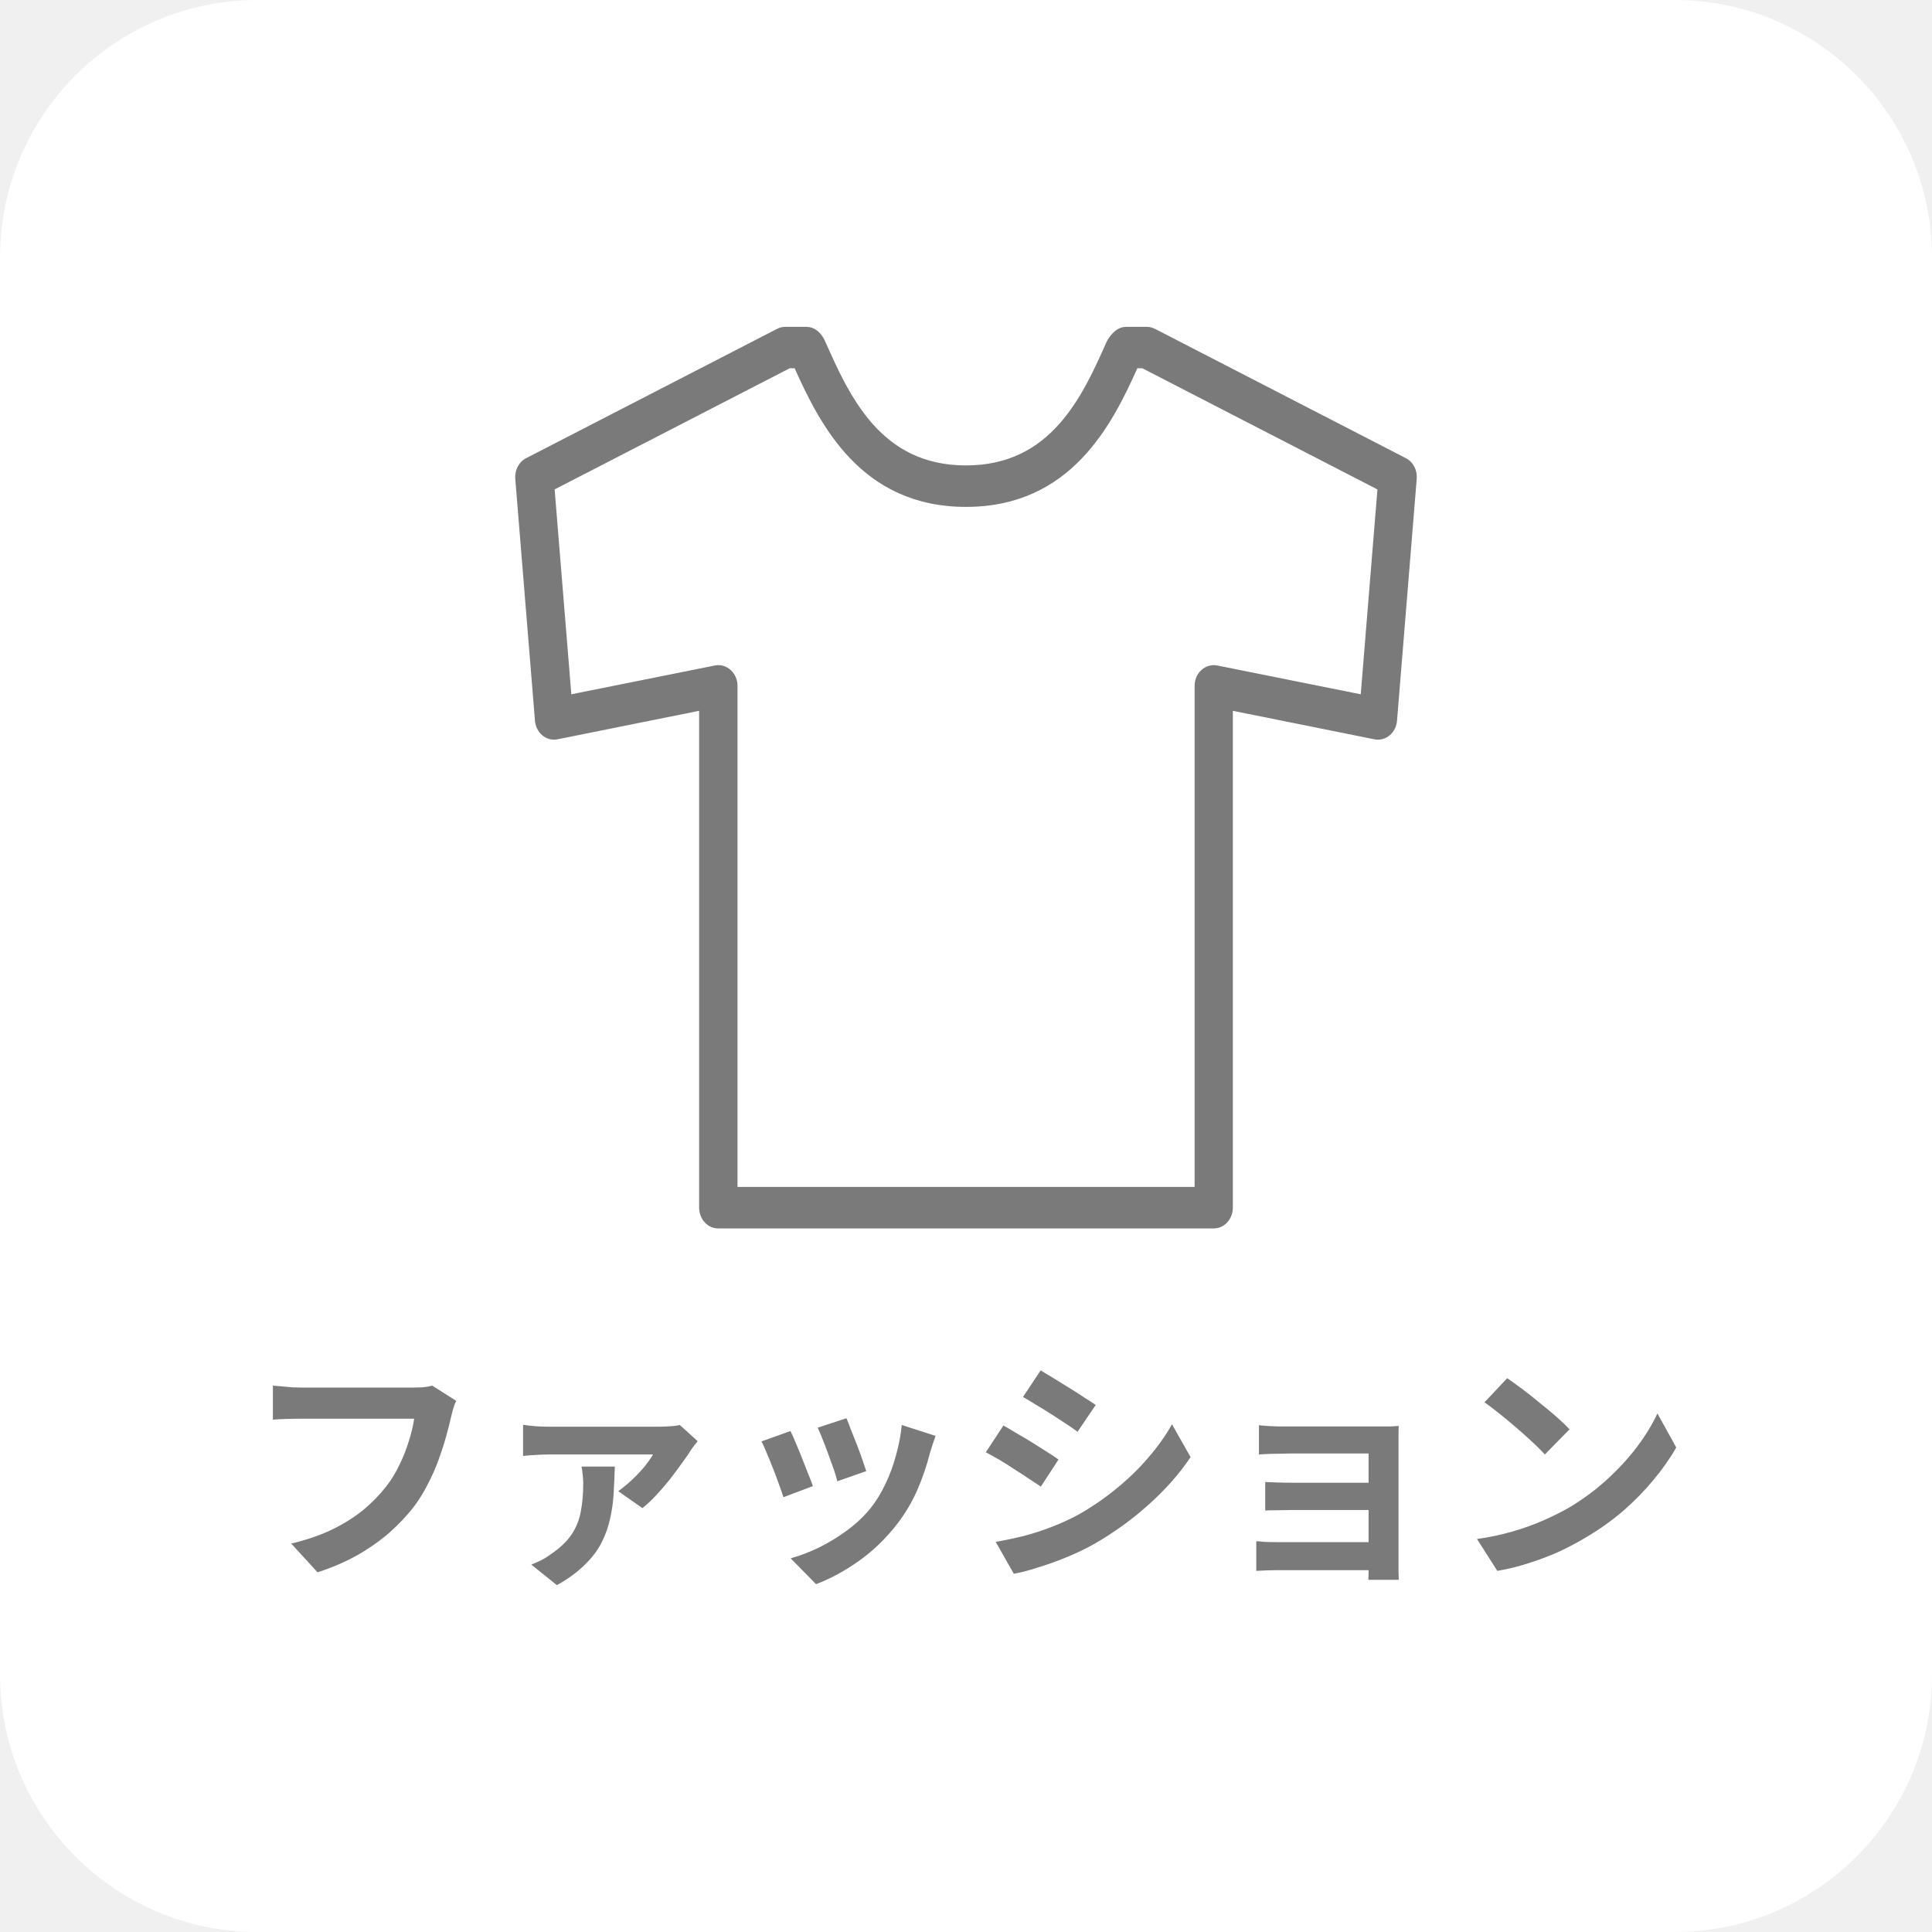
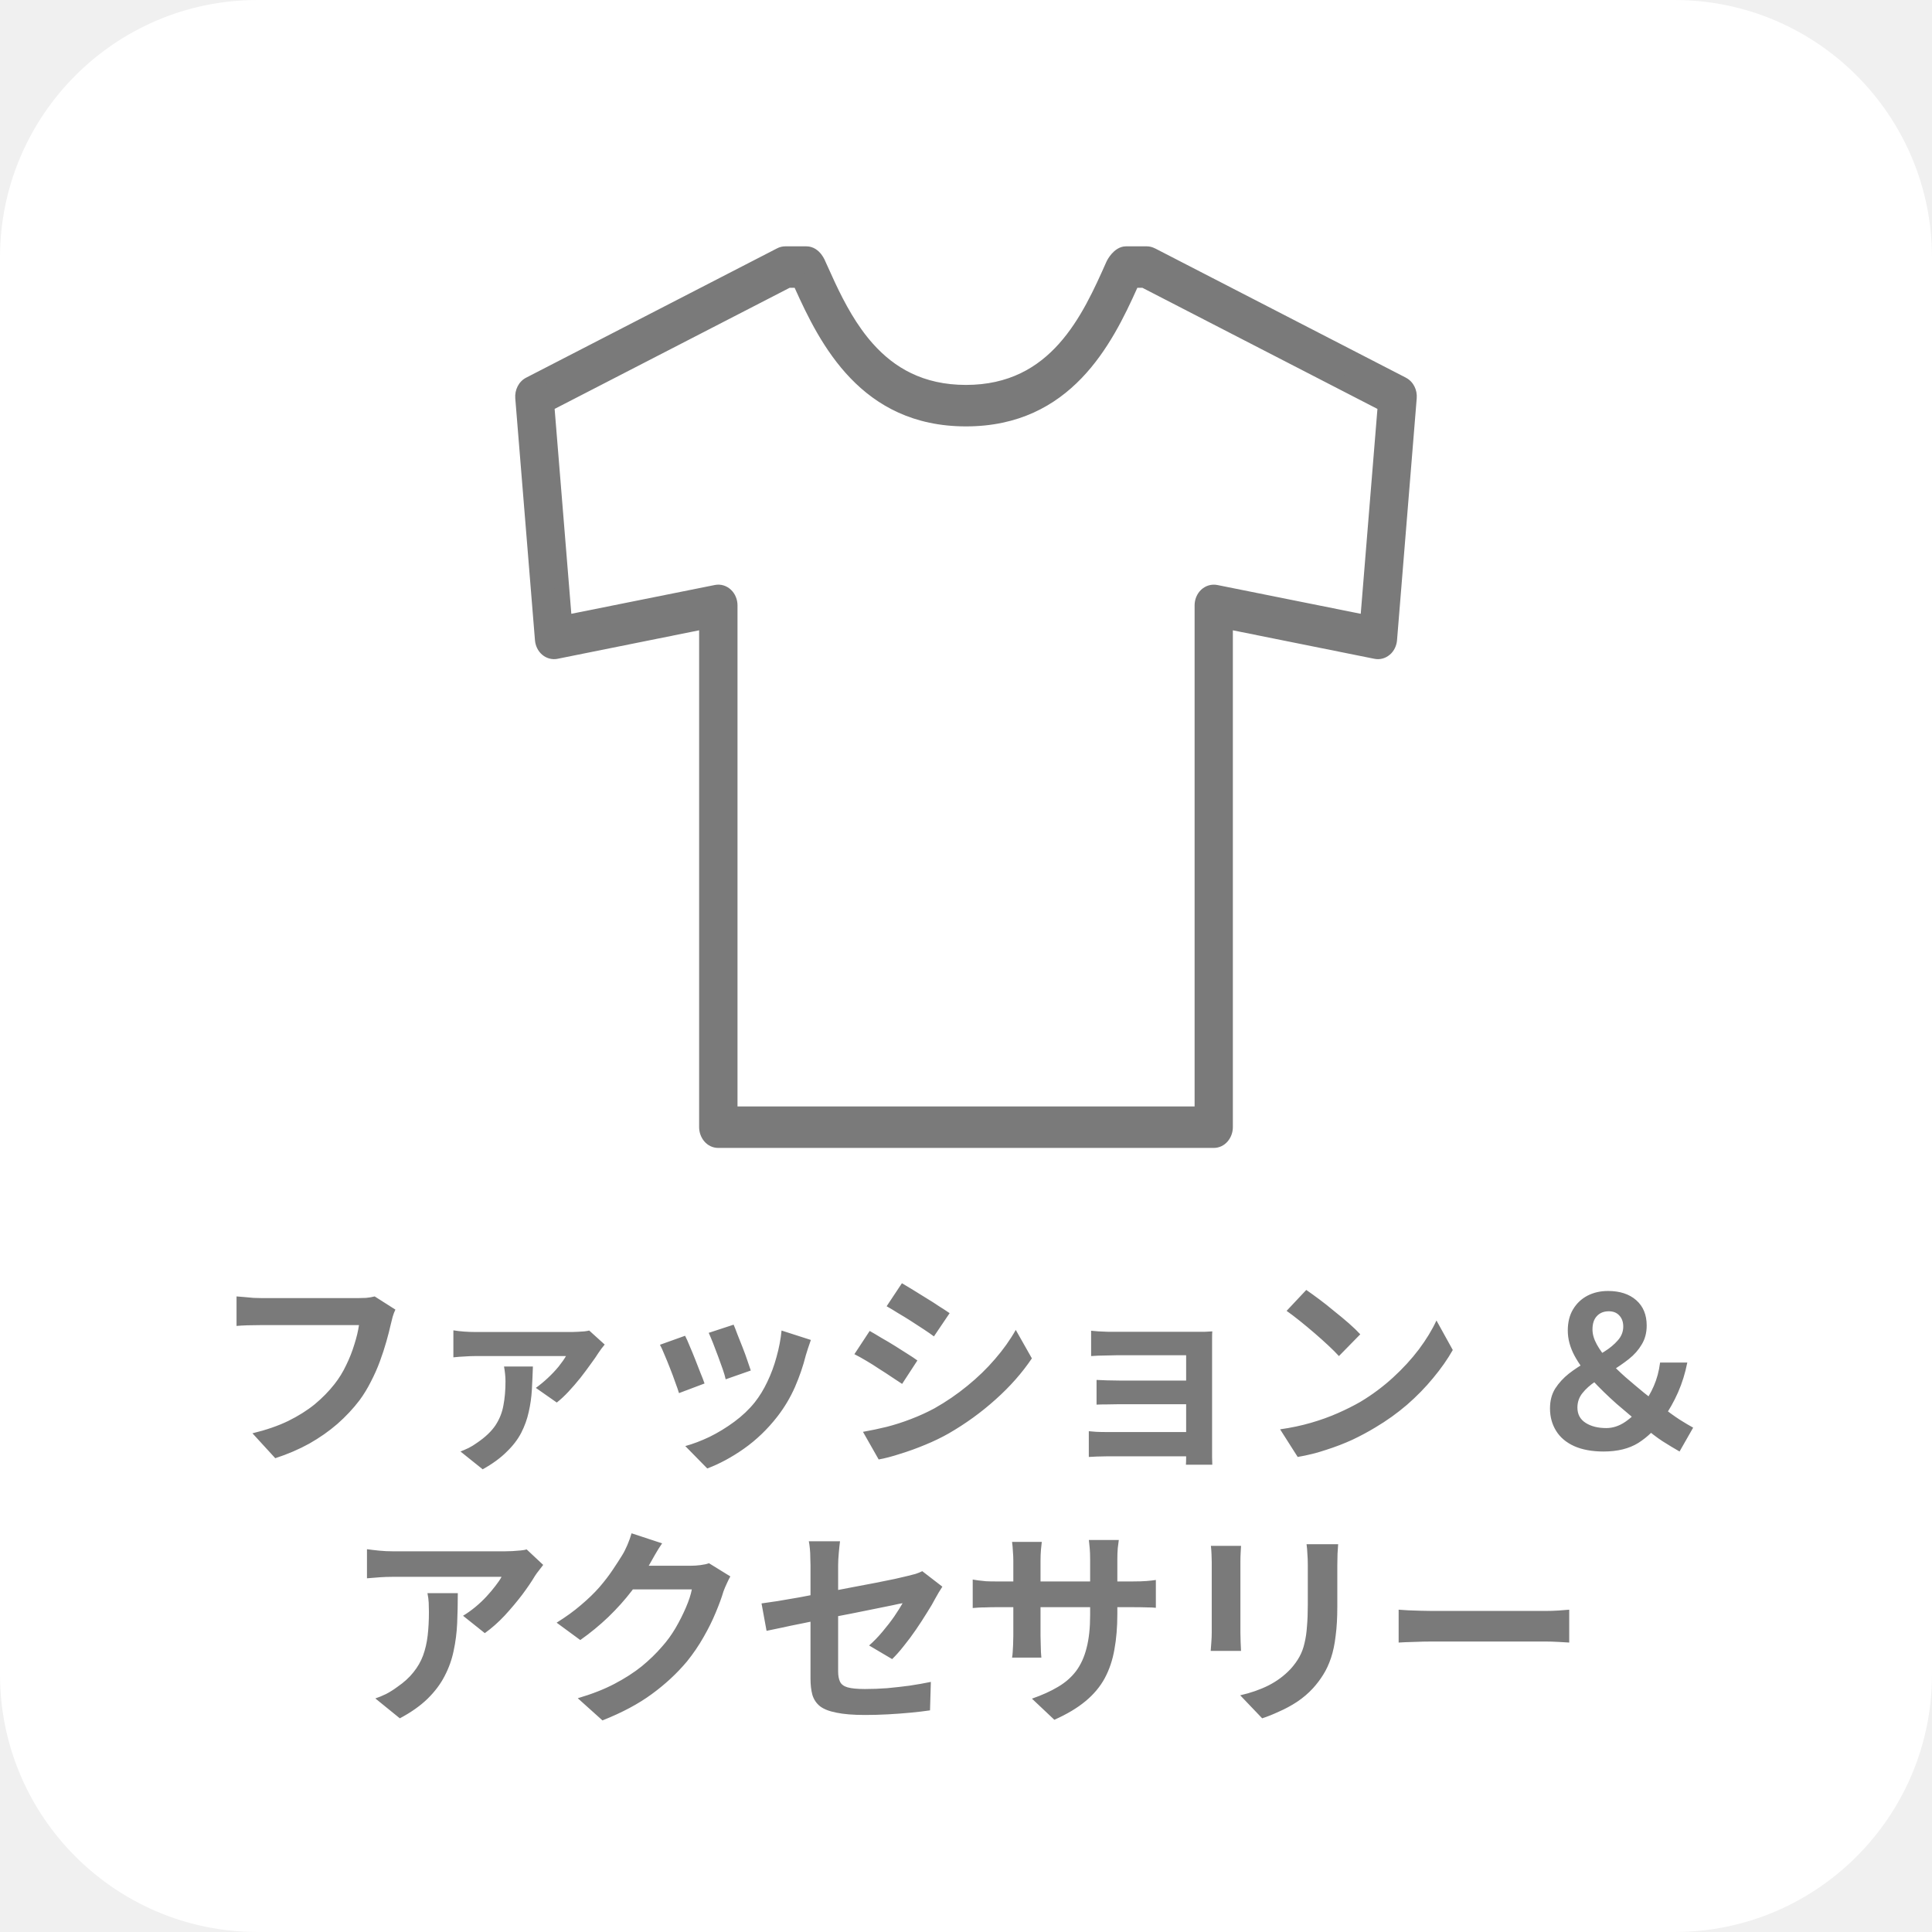
<svg xmlns="http://www.w3.org/2000/svg" width="120" height="120" viewBox="0 0 120 120" fill="none">
  <rect width="120" height="120" rx="16" fill="white" />
-   <path d="M28.335 87.01C28.265 87.15 28.2 87.32 28.14 87.52C28.09 87.71 28.045 87.89 28.005 88.06C27.925 88.42 27.82 88.83 27.69 89.29C27.56 89.75 27.405 90.225 27.225 90.715C27.045 91.205 26.83 91.69 26.58 92.17C26.34 92.65 26.065 93.1 25.755 93.52C25.305 94.11 24.78 94.67 24.18 95.2C23.58 95.72 22.91 96.19 22.17 96.61C21.43 97.02 20.615 97.37 19.725 97.66L18.09 95.875C19.08 95.635 19.935 95.34 20.655 94.99C21.385 94.63 22.02 94.23 22.56 93.79C23.1 93.34 23.57 92.86 23.97 92.35C24.3 91.93 24.58 91.475 24.81 90.985C25.05 90.495 25.245 90 25.395 89.5C25.555 89 25.665 88.54 25.725 88.12C25.575 88.12 25.325 88.12 24.975 88.12C24.635 88.12 24.23 88.12 23.76 88.12C23.3 88.12 22.815 88.12 22.305 88.12C21.805 88.12 21.32 88.12 20.85 88.12C20.38 88.12 19.955 88.12 19.575 88.12C19.205 88.12 18.925 88.12 18.735 88.12C18.395 88.12 18.06 88.125 17.73 88.135C17.41 88.145 17.15 88.16 16.95 88.18V86.065C17.11 86.075 17.295 86.09 17.505 86.11C17.715 86.13 17.935 86.15 18.165 86.17C18.395 86.18 18.59 86.185 18.75 86.185C18.9 86.185 19.125 86.185 19.425 86.185C19.725 86.185 20.07 86.185 20.46 86.185C20.85 86.185 21.255 86.185 21.675 86.185C22.105 86.185 22.53 86.185 22.95 86.185C23.37 86.185 23.765 86.185 24.135 86.185C24.505 86.185 24.825 86.185 25.095 86.185C25.375 86.185 25.57 86.185 25.68 86.185C25.83 86.185 26.015 86.18 26.235 86.17C26.455 86.15 26.66 86.115 26.85 86.065L28.335 87.01ZM43.335 89.515C43.265 89.595 43.185 89.695 43.095 89.815C43.005 89.935 42.935 90.035 42.885 90.115C42.755 90.325 42.575 90.585 42.345 90.895C42.125 91.205 41.875 91.54 41.595 91.9C41.315 92.25 41.03 92.58 40.74 92.89C40.45 93.2 40.17 93.46 39.9 93.67L38.4 92.62C38.68 92.42 38.965 92.185 39.255 91.915C39.545 91.645 39.805 91.37 40.035 91.09C40.265 90.8 40.44 90.55 40.56 90.34C40.44 90.34 40.215 90.34 39.885 90.34C39.555 90.34 39.165 90.34 38.715 90.34C38.275 90.34 37.81 90.34 37.32 90.34C36.83 90.34 36.36 90.34 35.91 90.34C35.46 90.34 35.07 90.34 34.74 90.34C34.41 90.34 34.18 90.34 34.05 90.34C33.8 90.34 33.545 90.35 33.285 90.37C33.035 90.38 32.77 90.4 32.49 90.43V88.495C32.73 88.535 32.985 88.565 33.255 88.585C33.535 88.605 33.8 88.615 34.05 88.615C34.18 88.615 34.42 88.615 34.77 88.615C35.13 88.615 35.555 88.615 36.045 88.615C36.535 88.615 37.045 88.615 37.575 88.615C38.105 88.615 38.61 88.615 39.09 88.615C39.57 88.615 39.98 88.615 40.32 88.615C40.67 88.615 40.9 88.615 41.01 88.615C41.12 88.615 41.255 88.61 41.415 88.6C41.575 88.59 41.73 88.58 41.88 88.57C42.04 88.55 42.155 88.53 42.225 88.51L43.335 89.515ZM38.19 91.09C38.17 91.65 38.145 92.205 38.115 92.755C38.085 93.295 38.01 93.825 37.89 94.345C37.78 94.855 37.6 95.355 37.35 95.845C37.1 96.325 36.75 96.78 36.3 97.21C35.86 97.65 35.29 98.065 34.59 98.455L33 97.18C33.2 97.1 33.395 97.015 33.585 96.925C33.785 96.825 33.995 96.695 34.215 96.535C34.785 96.145 35.215 95.735 35.505 95.305C35.795 94.865 35.985 94.39 36.075 93.88C36.175 93.36 36.225 92.785 36.225 92.155C36.225 91.975 36.215 91.795 36.195 91.615C36.175 91.425 36.15 91.25 36.12 91.09H38.19ZM52.575 88.09C52.645 88.25 52.735 88.48 52.845 88.78C52.965 89.07 53.09 89.385 53.22 89.725C53.35 90.055 53.465 90.37 53.565 90.67C53.665 90.97 53.745 91.205 53.805 91.375L52.005 92.005C51.965 91.815 51.895 91.575 51.795 91.285C51.695 90.995 51.585 90.69 51.465 90.37C51.345 90.04 51.225 89.725 51.105 89.425C50.985 89.125 50.88 88.875 50.79 88.675L52.575 88.09ZM58.11 89.185C58.03 89.425 57.96 89.63 57.9 89.8C57.85 89.97 57.8 90.13 57.75 90.28C57.56 91.04 57.3 91.8 56.97 92.56C56.64 93.31 56.22 94.015 55.71 94.675C55.01 95.575 54.215 96.34 53.325 96.97C52.445 97.59 51.565 98.065 50.685 98.395L49.11 96.79C49.66 96.64 50.24 96.42 50.85 96.13C51.46 95.83 52.05 95.47 52.62 95.05C53.19 94.63 53.68 94.165 54.09 93.655C54.43 93.225 54.73 92.735 54.99 92.185C55.26 91.625 55.48 91.03 55.65 90.4C55.83 89.76 55.95 89.13 56.01 88.51L58.11 89.185ZM49.095 88.885C49.195 89.075 49.305 89.32 49.425 89.62C49.555 89.92 49.685 90.235 49.815 90.565C49.945 90.895 50.07 91.215 50.19 91.525C50.32 91.835 50.42 92.095 50.49 92.305L48.66 92.995C48.6 92.795 48.51 92.535 48.39 92.215C48.28 91.895 48.155 91.56 48.015 91.21C47.875 90.85 47.74 90.52 47.61 90.22C47.49 89.92 47.385 89.69 47.295 89.53L49.095 88.885ZM64.635 85.12C64.875 85.26 65.15 85.425 65.46 85.615C65.77 85.805 66.085 86 66.405 86.2C66.735 86.4 67.04 86.595 67.32 86.785C67.61 86.965 67.855 87.125 68.055 87.265L66.93 88.93C66.73 88.78 66.485 88.61 66.195 88.42C65.905 88.23 65.605 88.035 65.295 87.835C64.985 87.635 64.675 87.445 64.365 87.265C64.065 87.075 63.79 86.91 63.54 86.77L64.635 85.12ZM61.845 95.77C62.415 95.67 62.985 95.55 63.555 95.41C64.135 95.26 64.71 95.075 65.28 94.855C65.86 94.635 66.42 94.38 66.96 94.09C67.81 93.61 68.6 93.07 69.33 92.47C70.07 91.87 70.73 91.23 71.31 90.55C71.9 89.87 72.395 89.175 72.795 88.465L73.95 90.505C73.25 91.545 72.385 92.525 71.355 93.445C70.335 94.365 69.21 95.18 67.98 95.89C67.47 96.18 66.91 96.45 66.3 96.7C65.7 96.95 65.105 97.165 64.515 97.345C63.935 97.535 63.42 97.67 62.97 97.75L61.845 95.77ZM62.325 88.54C62.575 88.68 62.855 88.845 63.165 89.035C63.485 89.215 63.805 89.405 64.125 89.605C64.445 89.805 64.745 89.995 65.025 90.175C65.315 90.355 65.555 90.515 65.745 90.655L64.65 92.335C64.43 92.185 64.18 92.02 63.9 91.84C63.62 91.65 63.32 91.455 63 91.255C62.69 91.045 62.38 90.85 62.07 90.67C61.77 90.49 61.49 90.335 61.23 90.205L62.325 88.54ZM78.195 88.525C78.325 88.535 78.5 88.55 78.72 88.57C78.94 88.58 79.17 88.59 79.41 88.6C79.65 88.6 79.865 88.6 80.055 88.6C80.295 88.6 80.605 88.6 80.985 88.6C81.365 88.6 81.775 88.6 82.215 88.6C82.665 88.6 83.11 88.6 83.55 88.6C83.99 88.6 84.4 88.6 84.78 88.6C85.16 88.6 85.475 88.6 85.725 88.6C85.905 88.6 86.11 88.6 86.34 88.6C86.58 88.59 86.76 88.58 86.88 88.57C86.87 88.67 86.865 88.825 86.865 89.035C86.865 89.235 86.865 89.415 86.865 89.575C86.865 89.685 86.865 89.915 86.865 90.265C86.865 90.605 86.865 91.025 86.865 91.525C86.865 92.025 86.865 92.555 86.865 93.115C86.865 93.675 86.865 94.225 86.865 94.765C86.865 95.295 86.865 95.77 86.865 96.19C86.865 96.6 86.865 96.905 86.865 97.105C86.865 97.225 86.865 97.39 86.865 97.6C86.875 97.82 86.88 97.995 86.88 98.125H84.99C85 97.995 85.005 97.815 85.005 97.585C85.005 97.355 85.005 97.165 85.005 97.015C85.005 96.755 85.005 96.425 85.005 96.025C85.005 95.615 85.005 95.175 85.005 94.705C85.005 94.225 85.005 93.745 85.005 93.265C85.005 92.775 85.005 92.32 85.005 91.9C85.005 91.48 85.005 91.13 85.005 90.85C85.005 90.56 85.005 90.37 85.005 90.28C84.915 90.28 84.755 90.28 84.525 90.28C84.295 90.28 84.03 90.28 83.73 90.28C83.43 90.28 83.105 90.28 82.755 90.28C82.415 90.28 82.075 90.28 81.735 90.28C81.405 90.28 81.09 90.28 80.79 90.28C80.5 90.28 80.255 90.28 80.055 90.28C79.865 90.28 79.65 90.285 79.41 90.295C79.17 90.295 78.935 90.3 78.705 90.31C78.485 90.32 78.315 90.33 78.195 90.34V88.525ZM78.585 92.05C78.785 92.06 79.035 92.07 79.335 92.08C79.645 92.09 79.94 92.095 80.22 92.095C80.34 92.095 80.55 92.095 80.85 92.095C81.16 92.095 81.515 92.095 81.915 92.095C82.325 92.095 82.745 92.095 83.175 92.095C83.605 92.095 84.01 92.095 84.39 92.095C84.78 92.095 85.11 92.095 85.38 92.095C85.65 92.095 85.815 92.095 85.875 92.095V93.79C85.805 93.79 85.635 93.79 85.365 93.79C85.105 93.79 84.78 93.79 84.39 93.79C84.01 93.79 83.605 93.79 83.175 93.79C82.745 93.79 82.325 93.79 81.915 93.79C81.515 93.79 81.165 93.79 80.865 93.79C80.565 93.79 80.35 93.79 80.22 93.79C79.94 93.79 79.64 93.795 79.32 93.805C79.01 93.805 78.765 93.81 78.585 93.82V92.05ZM78.03 95.725C78.16 95.735 78.34 95.75 78.57 95.77C78.8 95.78 79.055 95.785 79.335 95.785C79.485 95.785 79.735 95.785 80.085 95.785C80.435 95.785 80.835 95.785 81.285 95.785C81.745 95.785 82.22 95.785 82.71 95.785C83.2 95.785 83.665 95.785 84.105 95.785C84.555 95.785 84.94 95.785 85.26 95.785C85.58 95.785 85.79 95.785 85.89 95.785V97.525C85.76 97.525 85.53 97.525 85.2 97.525C84.87 97.525 84.48 97.525 84.03 97.525C83.59 97.525 83.13 97.525 82.65 97.525C82.17 97.525 81.705 97.525 81.255 97.525C80.805 97.525 80.405 97.525 80.055 97.525C79.715 97.525 79.47 97.525 79.32 97.525C79.11 97.525 78.875 97.53 78.615 97.54C78.355 97.55 78.16 97.56 78.03 97.57V95.725ZM93.615 85.6C93.875 85.78 94.18 86 94.53 86.26C94.88 86.52 95.24 86.805 95.61 87.115C95.99 87.415 96.345 87.71 96.675 88C97.005 88.29 97.275 88.55 97.485 88.78L95.955 90.34C95.765 90.13 95.515 89.88 95.205 89.59C94.895 89.3 94.56 89 94.2 88.69C93.84 88.38 93.485 88.085 93.135 87.805C92.785 87.525 92.475 87.29 92.205 87.1L93.615 85.6ZM91.74 95.59C92.52 95.48 93.255 95.325 93.945 95.125C94.635 94.925 95.275 94.695 95.865 94.435C96.455 94.175 96.995 93.905 97.485 93.625C98.335 93.115 99.115 92.535 99.825 91.885C100.535 91.235 101.155 90.56 101.685 89.86C102.215 89.15 102.635 88.46 102.945 87.79L104.115 89.905C103.735 90.575 103.265 91.245 102.705 91.915C102.155 92.585 101.53 93.225 100.83 93.835C100.13 94.435 99.375 94.975 98.565 95.455C98.055 95.765 97.505 96.06 96.915 96.34C96.325 96.61 95.7 96.85 95.04 97.06C94.39 97.28 93.71 97.45 93 97.57L91.74 95.59Z" fill="#7A7A7A" />
-   <path d="M87.116 28.868L71.526 20.833C71.431 20.783 71.329 20.759 71.224 20.759H69.939C69.51 20.759 69.186 21.347 69.15 21.427C67.658 24.777 65.615 29.368 59.997 29.368C54.379 29.368 52.346 24.783 50.852 21.435C50.827 21.377 50.591 20.759 50.081 20.759H48.78C48.675 20.759 48.573 20.783 48.477 20.833L32.888 28.868C32.605 29.014 32.434 29.348 32.461 29.699L33.685 44.73C33.704 44.962 33.806 45.172 33.97 45.313C34.133 45.454 34.34 45.509 34.54 45.47L43.883 43.592V75.013C43.883 75.471 44.209 75.841 44.614 75.841H75.385C75.789 75.841 76.116 75.471 76.116 75.013V43.592L85.459 45.47C85.659 45.512 85.868 45.454 86.029 45.313C86.192 45.172 86.295 44.962 86.314 44.73L87.538 29.699C87.567 29.348 87.396 29.014 87.111 28.868H87.116ZM84.934 43.678L75.516 41.786C75.304 41.744 75.085 41.811 74.919 41.965C74.753 42.123 74.658 42.355 74.658 42.6V74.181H45.348V42.6C45.348 42.355 45.253 42.123 45.087 41.965C44.921 41.808 44.702 41.742 44.49 41.786L35.072 43.678L33.967 30.13L48.938 22.416H49.65C51.222 25.934 53.633 31.025 59.999 31.025C66.366 31.025 68.779 25.937 70.349 22.416H71.065L86.039 30.133L84.934 43.68V43.678Z" fill="#7A7A7A" />
-   <path d="M75.657 43.031L85.549 45.02H85.552C85.603 45.031 85.668 45.019 85.727 44.968L85.728 44.965C85.793 44.909 85.847 44.815 85.857 44.691L87.081 29.663C87.097 29.472 87 29.326 86.901 29.276V29.273L71.315 21.241L71.314 21.24C71.284 21.224 71.255 21.217 71.224 21.217H69.939C69.938 21.217 69.934 21.218 69.926 21.22C69.916 21.223 69.901 21.23 69.881 21.243C69.84 21.268 69.791 21.31 69.74 21.367C69.691 21.423 69.648 21.484 69.615 21.535C69.581 21.588 69.566 21.621 69.567 21.618C68.826 23.281 67.917 25.332 66.464 26.959C64.99 28.61 62.954 29.827 59.997 29.827C57.04 29.827 55.008 28.611 53.536 26.962C52.083 25.336 51.174 23.285 50.432 21.622L50.428 21.613C50.413 21.578 50.368 21.462 50.286 21.356C50.199 21.245 50.131 21.217 50.081 21.217H48.78C48.749 21.217 48.719 21.224 48.69 21.24L48.688 21.241L33.098 29.274C33.001 29.324 32.904 29.47 32.919 29.663L34.142 44.691L34.157 44.778C34.179 44.859 34.221 44.923 34.269 44.965C34.329 45.016 34.393 45.029 34.45 45.019L44.342 43.031V75.012C44.342 75.272 44.515 75.382 44.614 75.382H75.384C75.483 75.382 75.657 75.272 75.657 75.012V43.031ZM74.199 42.601C74.199 42.24 74.338 41.884 74.603 41.633L74.606 41.63C74.872 41.381 75.238 41.264 75.604 41.335H75.607L84.518 43.124L85.555 30.399L70.954 22.874H70.643C69.075 26.369 66.519 31.484 60 31.484C53.48 31.484 50.926 26.366 49.356 22.874H49.05L34.449 30.398L35.486 43.124L44.4 41.335C44.768 41.26 45.136 41.38 45.403 41.633C45.667 41.884 45.808 42.24 45.808 42.601V73.722H74.199V42.601ZM76.575 75.012C76.575 75.668 76.094 76.3 75.384 76.3H44.614C43.904 76.299 43.424 75.668 43.424 75.012V44.15L34.631 45.919L34.628 45.921C34.286 45.987 33.936 45.89 33.67 45.661C33.408 45.435 33.257 45.109 33.228 44.769L32.004 29.736C31.965 29.227 32.208 28.702 32.676 28.46L48.267 20.425C48.427 20.342 48.602 20.3 48.78 20.3H50.081C50.54 20.3 50.846 20.581 51.01 20.793C51.096 20.903 51.159 21.014 51.202 21.098C51.223 21.14 51.24 21.178 51.252 21.207C51.259 21.222 51.266 21.238 51.27 21.249L51.861 22.546C52.481 23.865 53.214 25.225 54.22 26.351C55.542 27.832 57.336 28.908 59.997 28.908C62.657 28.908 64.453 27.831 65.778 26.348C67.122 24.844 67.98 22.926 68.73 21.24L68.732 21.237C68.766 21.161 68.88 20.954 69.053 20.759C69.213 20.578 69.519 20.3 69.939 20.3H71.224C71.402 20.3 71.575 20.344 71.735 20.427L71.737 20.425L87.326 28.46L87.324 28.461C87.794 28.704 88.038 29.227 87.995 29.737L86.772 44.767C86.743 45.108 86.591 45.435 86.329 45.661L86.328 45.66C86.065 45.888 85.713 45.992 85.365 45.919L76.575 44.15V75.012ZM75.117 74.64H44.889V42.601C44.889 42.47 44.837 42.361 44.771 42.298C44.706 42.237 44.638 42.224 44.584 42.235L44.581 42.236L34.656 44.23L33.51 30.168L33.485 29.863L48.727 22.008L48.827 21.957H49.948L50.069 22.229C51.654 25.775 53.958 30.567 60 30.567C66.041 30.566 68.349 25.777 69.93 22.229L70.051 21.957H71.176L86.249 29.725L86.52 29.864L86.497 30.171L85.392 43.717L84.931 43.698L84.844 44.128L75.426 42.236C75.368 42.226 75.296 42.241 75.232 42.301C75.166 42.364 75.117 42.472 75.117 42.601V74.64Z" fill="#7A7A7A" />
+   <path d="M24.559 81.342C24.498 81.463 24.442 81.611 24.39 81.784C24.347 81.949 24.308 82.105 24.273 82.252C24.204 82.564 24.113 82.919 24 83.318C23.887 83.717 23.753 84.128 23.597 84.553C23.441 84.978 23.255 85.398 23.038 85.814C22.83 86.23 22.592 86.62 22.323 86.984C21.933 87.495 21.478 87.981 20.958 88.44C20.438 88.891 19.857 89.298 19.216 89.662C18.575 90.017 17.868 90.321 17.097 90.572L15.68 89.025C16.538 88.817 17.279 88.561 17.903 88.258C18.536 87.946 19.086 87.599 19.554 87.218C20.022 86.828 20.429 86.412 20.776 85.97C21.062 85.606 21.305 85.212 21.504 84.787C21.712 84.362 21.881 83.933 22.011 83.5C22.15 83.067 22.245 82.668 22.297 82.304C22.167 82.304 21.95 82.304 21.647 82.304C21.352 82.304 21.001 82.304 20.594 82.304C20.195 82.304 19.775 82.304 19.333 82.304C18.9 82.304 18.479 82.304 18.072 82.304C17.665 82.304 17.296 82.304 16.967 82.304C16.646 82.304 16.404 82.304 16.239 82.304C15.944 82.304 15.654 82.308 15.368 82.317C15.091 82.326 14.865 82.339 14.692 82.356V80.523C14.831 80.532 14.991 80.545 15.173 80.562C15.355 80.579 15.546 80.597 15.745 80.614C15.944 80.623 16.113 80.627 16.252 80.627C16.382 80.627 16.577 80.627 16.837 80.627C17.097 80.627 17.396 80.627 17.734 80.627C18.072 80.627 18.423 80.627 18.787 80.627C19.16 80.627 19.528 80.627 19.892 80.627C20.256 80.627 20.598 80.627 20.919 80.627C21.24 80.627 21.517 80.627 21.751 80.627C21.994 80.627 22.163 80.627 22.258 80.627C22.388 80.627 22.548 80.623 22.739 80.614C22.93 80.597 23.107 80.566 23.272 80.523L24.559 81.342ZM37.559 83.513C37.498 83.582 37.429 83.669 37.351 83.773C37.273 83.877 37.212 83.964 37.169 84.033C37.056 84.215 36.9 84.44 36.701 84.709C36.51 84.978 36.294 85.268 36.051 85.58C35.808 85.883 35.561 86.169 35.31 86.438C35.059 86.707 34.816 86.932 34.582 87.114L33.282 86.204C33.525 86.031 33.772 85.827 34.023 85.593C34.274 85.359 34.5 85.121 34.699 84.878C34.898 84.627 35.05 84.41 35.154 84.228C35.05 84.228 34.855 84.228 34.569 84.228C34.283 84.228 33.945 84.228 33.555 84.228C33.174 84.228 32.771 84.228 32.346 84.228C31.921 84.228 31.514 84.228 31.124 84.228C30.734 84.228 30.396 84.228 30.11 84.228C29.824 84.228 29.625 84.228 29.512 84.228C29.295 84.228 29.074 84.237 28.849 84.254C28.632 84.263 28.403 84.28 28.16 84.306V82.629C28.368 82.664 28.589 82.69 28.823 82.707C29.066 82.724 29.295 82.733 29.512 82.733C29.625 82.733 29.833 82.733 30.136 82.733C30.448 82.733 30.816 82.733 31.241 82.733C31.666 82.733 32.108 82.733 32.567 82.733C33.026 82.733 33.464 82.733 33.88 82.733C34.296 82.733 34.651 82.733 34.946 82.733C35.249 82.733 35.449 82.733 35.544 82.733C35.639 82.733 35.756 82.729 35.895 82.72C36.034 82.711 36.168 82.703 36.298 82.694C36.437 82.677 36.536 82.659 36.597 82.642L37.559 83.513ZM33.1 84.878C33.083 85.363 33.061 85.844 33.035 86.321C33.009 86.789 32.944 87.248 32.84 87.699C32.745 88.141 32.589 88.574 32.372 88.999C32.155 89.415 31.852 89.809 31.462 90.182C31.081 90.563 30.587 90.923 29.98 91.261L28.602 90.156C28.775 90.087 28.944 90.013 29.109 89.935C29.282 89.848 29.464 89.736 29.655 89.597C30.149 89.259 30.522 88.904 30.773 88.531C31.024 88.15 31.189 87.738 31.267 87.296C31.354 86.845 31.397 86.347 31.397 85.801C31.397 85.645 31.388 85.489 31.371 85.333C31.354 85.168 31.332 85.017 31.306 84.878H33.1ZM45.567 82.278C45.628 82.417 45.706 82.616 45.801 82.876C45.905 83.127 46.013 83.4 46.126 83.695C46.239 83.981 46.338 84.254 46.425 84.514C46.512 84.774 46.581 84.978 46.633 85.125L45.073 85.671C45.038 85.506 44.978 85.298 44.891 85.047C44.804 84.796 44.709 84.531 44.605 84.254C44.501 83.968 44.397 83.695 44.293 83.435C44.189 83.175 44.098 82.958 44.02 82.785L45.567 82.278ZM50.364 83.227C50.295 83.435 50.234 83.613 50.182 83.76C50.139 83.907 50.095 84.046 50.052 84.176C49.887 84.835 49.662 85.493 49.376 86.152C49.09 86.802 48.726 87.413 48.284 87.985C47.677 88.765 46.988 89.428 46.217 89.974C45.454 90.511 44.692 90.923 43.929 91.209L42.564 89.818C43.041 89.688 43.543 89.497 44.072 89.246C44.601 88.986 45.112 88.674 45.606 88.31C46.1 87.946 46.525 87.543 46.88 87.101C47.175 86.728 47.435 86.304 47.66 85.827C47.894 85.342 48.085 84.826 48.232 84.28C48.388 83.725 48.492 83.179 48.544 82.642L50.364 83.227ZM42.551 82.967C42.638 83.132 42.733 83.344 42.837 83.604C42.95 83.864 43.062 84.137 43.175 84.423C43.288 84.709 43.396 84.986 43.5 85.255C43.613 85.524 43.699 85.749 43.76 85.931L42.174 86.529C42.122 86.356 42.044 86.13 41.94 85.853C41.845 85.576 41.736 85.285 41.615 84.982C41.494 84.67 41.377 84.384 41.264 84.124C41.16 83.864 41.069 83.665 40.991 83.526L42.551 82.967ZM56.019 79.704C56.227 79.825 56.465 79.968 56.734 80.133C57.003 80.298 57.276 80.467 57.553 80.64C57.839 80.813 58.103 80.982 58.346 81.147C58.597 81.303 58.81 81.442 58.983 81.563L58.008 83.006C57.835 82.876 57.622 82.729 57.371 82.564C57.12 82.399 56.86 82.23 56.591 82.057C56.322 81.884 56.054 81.719 55.785 81.563C55.525 81.398 55.287 81.255 55.07 81.134L56.019 79.704ZM53.601 88.934C54.095 88.847 54.589 88.743 55.083 88.622C55.586 88.492 56.084 88.332 56.578 88.141C57.081 87.95 57.566 87.729 58.034 87.478C58.771 87.062 59.455 86.594 60.088 86.074C60.729 85.554 61.301 84.999 61.804 84.41C62.315 83.821 62.744 83.218 63.091 82.603L64.092 84.371C63.485 85.272 62.736 86.122 61.843 86.919C60.959 87.716 59.984 88.423 58.918 89.038C58.476 89.289 57.991 89.523 57.462 89.74C56.942 89.957 56.426 90.143 55.915 90.299C55.412 90.464 54.966 90.581 54.576 90.65L53.601 88.934ZM54.017 82.668C54.234 82.789 54.476 82.932 54.745 83.097C55.022 83.253 55.3 83.418 55.577 83.591C55.854 83.764 56.114 83.929 56.357 84.085C56.608 84.241 56.816 84.38 56.981 84.501L56.032 85.957C55.841 85.827 55.625 85.684 55.382 85.528C55.139 85.363 54.879 85.194 54.602 85.021C54.333 84.839 54.065 84.67 53.796 84.514C53.536 84.358 53.293 84.224 53.068 84.111L54.017 82.668ZM67.771 82.655C67.884 82.664 68.035 82.677 68.226 82.694C68.417 82.703 68.616 82.711 68.824 82.72C69.032 82.72 69.218 82.72 69.383 82.72C69.591 82.72 69.86 82.72 70.189 82.72C70.518 82.72 70.874 82.72 71.255 82.72C71.645 82.72 72.031 82.72 72.412 82.72C72.793 82.72 73.149 82.72 73.478 82.72C73.807 82.72 74.08 82.72 74.297 82.72C74.453 82.72 74.631 82.72 74.83 82.72C75.038 82.711 75.194 82.703 75.298 82.694C75.289 82.781 75.285 82.915 75.285 83.097C75.285 83.27 75.285 83.426 75.285 83.565C75.285 83.66 75.285 83.86 75.285 84.163C75.285 84.458 75.285 84.822 75.285 85.255C75.285 85.688 75.285 86.148 75.285 86.633C75.285 87.118 75.285 87.595 75.285 88.063C75.285 88.522 75.285 88.934 75.285 89.298C75.285 89.653 75.285 89.918 75.285 90.091C75.285 90.195 75.285 90.338 75.285 90.52C75.294 90.711 75.298 90.862 75.298 90.975H73.66C73.669 90.862 73.673 90.706 73.673 90.507C73.673 90.308 73.673 90.143 73.673 90.013C73.673 89.788 73.673 89.502 73.673 89.155C73.673 88.8 73.673 88.418 73.673 88.011C73.673 87.595 73.673 87.179 73.673 86.763C73.673 86.338 73.673 85.944 73.673 85.58C73.673 85.216 73.673 84.913 73.673 84.67C73.673 84.419 73.673 84.254 73.673 84.176C73.595 84.176 73.456 84.176 73.257 84.176C73.058 84.176 72.828 84.176 72.568 84.176C72.308 84.176 72.026 84.176 71.723 84.176C71.428 84.176 71.134 84.176 70.839 84.176C70.553 84.176 70.28 84.176 70.02 84.176C69.769 84.176 69.556 84.176 69.383 84.176C69.218 84.176 69.032 84.18 68.824 84.189C68.616 84.189 68.412 84.193 68.213 84.202C68.022 84.211 67.875 84.219 67.771 84.228V82.655ZM68.109 85.71C68.282 85.719 68.499 85.727 68.759 85.736C69.028 85.745 69.283 85.749 69.526 85.749C69.63 85.749 69.812 85.749 70.072 85.749C70.341 85.749 70.648 85.749 70.995 85.749C71.35 85.749 71.714 85.749 72.087 85.749C72.46 85.749 72.811 85.749 73.14 85.749C73.478 85.749 73.764 85.749 73.998 85.749C74.232 85.749 74.375 85.749 74.427 85.749V87.218C74.366 87.218 74.219 87.218 73.985 87.218C73.76 87.218 73.478 87.218 73.14 87.218C72.811 87.218 72.46 87.218 72.087 87.218C71.714 87.218 71.35 87.218 70.995 87.218C70.648 87.218 70.345 87.218 70.085 87.218C69.825 87.218 69.639 87.218 69.526 87.218C69.283 87.218 69.023 87.222 68.746 87.231C68.477 87.231 68.265 87.235 68.109 87.244V85.71ZM67.628 88.895C67.741 88.904 67.897 88.917 68.096 88.934C68.295 88.943 68.516 88.947 68.759 88.947C68.889 88.947 69.106 88.947 69.409 88.947C69.712 88.947 70.059 88.947 70.449 88.947C70.848 88.947 71.259 88.947 71.684 88.947C72.109 88.947 72.512 88.947 72.893 88.947C73.283 88.947 73.617 88.947 73.894 88.947C74.171 88.947 74.353 88.947 74.44 88.947V90.455C74.327 90.455 74.128 90.455 73.842 90.455C73.556 90.455 73.218 90.455 72.828 90.455C72.447 90.455 72.048 90.455 71.632 90.455C71.216 90.455 70.813 90.455 70.423 90.455C70.033 90.455 69.686 90.455 69.383 90.455C69.088 90.455 68.876 90.455 68.746 90.455C68.564 90.455 68.36 90.459 68.135 90.468C67.91 90.477 67.741 90.485 67.628 90.494V88.895ZM81.135 80.12C81.36 80.276 81.625 80.467 81.928 80.692C82.231 80.917 82.543 81.164 82.864 81.433C83.193 81.693 83.501 81.949 83.787 82.2C84.073 82.451 84.307 82.677 84.489 82.876L83.163 84.228C82.998 84.046 82.782 83.829 82.513 83.578C82.244 83.327 81.954 83.067 81.642 82.798C81.33 82.529 81.022 82.274 80.719 82.031C80.416 81.788 80.147 81.585 79.913 81.42L81.135 80.12ZM79.51 88.778C80.186 88.683 80.823 88.548 81.421 88.375C82.019 88.202 82.574 88.002 83.085 87.777C83.596 87.552 84.064 87.318 84.489 87.075C85.226 86.633 85.902 86.13 86.517 85.567C87.132 85.004 87.67 84.419 88.129 83.812C88.588 83.197 88.952 82.599 89.221 82.018L90.235 83.851C89.906 84.432 89.498 85.012 89.013 85.593C88.536 86.174 87.995 86.728 87.388 87.257C86.781 87.777 86.127 88.245 85.425 88.661C84.983 88.93 84.506 89.185 83.995 89.428C83.484 89.662 82.942 89.87 82.37 90.052C81.807 90.243 81.217 90.39 80.602 90.494L79.51 88.778ZM99.601 90.156C98.882 90.156 98.271 90.043 97.768 89.818C97.274 89.593 96.901 89.276 96.65 88.869C96.399 88.462 96.273 87.998 96.273 87.478C96.273 87.001 96.381 86.59 96.598 86.243C96.823 85.896 97.105 85.589 97.443 85.32C97.79 85.051 98.158 84.809 98.548 84.592C98.938 84.375 99.302 84.163 99.64 83.955C99.987 83.738 100.268 83.504 100.485 83.253C100.71 83.002 100.823 82.716 100.823 82.395C100.823 82.109 100.741 81.879 100.576 81.706C100.42 81.533 100.203 81.446 99.926 81.446C99.614 81.446 99.367 81.546 99.185 81.745C99.003 81.936 98.912 82.213 98.912 82.577C98.912 82.872 99.003 83.184 99.185 83.513C99.367 83.842 99.614 84.18 99.926 84.527C100.238 84.865 100.585 85.203 100.966 85.541C101.347 85.87 101.733 86.195 102.123 86.516C102.522 86.828 102.894 87.118 103.241 87.387C103.622 87.69 103.986 87.955 104.333 88.18C104.68 88.397 104.957 88.561 105.165 88.674L104.32 90.156C103.973 89.957 103.622 89.744 103.267 89.519C102.92 89.294 102.513 88.982 102.045 88.583C101.508 88.132 100.962 87.669 100.407 87.192C99.861 86.707 99.358 86.217 98.899 85.723C98.44 85.22 98.071 84.713 97.794 84.202C97.517 83.682 97.378 83.162 97.378 82.642C97.378 82.131 97.486 81.693 97.703 81.329C97.92 80.965 98.214 80.683 98.587 80.484C98.968 80.285 99.397 80.185 99.874 80.185C100.611 80.185 101.196 80.376 101.629 80.757C102.062 81.138 102.279 81.663 102.279 82.33C102.279 82.781 102.175 83.175 101.967 83.513C101.768 83.851 101.503 84.15 101.174 84.41C100.845 84.67 100.494 84.913 100.121 85.138C99.757 85.363 99.41 85.589 99.081 85.814C98.76 86.031 98.496 86.269 98.288 86.529C98.08 86.789 97.976 87.088 97.976 87.426C97.976 87.842 98.145 88.158 98.483 88.375C98.821 88.592 99.25 88.7 99.77 88.7C100.177 88.7 100.572 88.57 100.953 88.31C101.343 88.041 101.698 87.695 102.019 87.27C102.305 86.906 102.539 86.512 102.721 86.087C102.912 85.654 103.042 85.168 103.111 84.631H104.801C104.671 85.29 104.48 85.905 104.229 86.477C103.978 87.049 103.661 87.608 103.28 88.154C102.838 88.769 102.331 89.259 101.759 89.623C101.187 89.978 100.468 90.156 99.601 90.156ZM33.739 97.199C33.669 97.286 33.583 97.398 33.479 97.537C33.375 97.667 33.292 97.78 33.232 97.875C33.032 98.213 32.768 98.603 32.439 99.045C32.109 99.478 31.745 99.912 31.347 100.345C30.948 100.77 30.536 101.134 30.112 101.437L28.76 100.358C29.02 100.202 29.275 100.02 29.527 99.812C29.778 99.604 30.008 99.387 30.216 99.162C30.432 98.928 30.619 98.707 30.775 98.499C30.939 98.291 31.065 98.105 31.152 97.94C31.039 97.94 30.848 97.94 30.58 97.94C30.311 97.94 29.99 97.94 29.618 97.94C29.245 97.94 28.842 97.94 28.409 97.94C27.984 97.94 27.559 97.94 27.135 97.94C26.71 97.94 26.307 97.94 25.926 97.94C25.553 97.94 25.228 97.94 24.951 97.94C24.682 97.94 24.491 97.94 24.379 97.94C24.11 97.94 23.854 97.949 23.612 97.966C23.369 97.983 23.096 98.005 22.793 98.031V96.224C23.044 96.259 23.304 96.289 23.573 96.315C23.841 96.341 24.11 96.354 24.379 96.354C24.491 96.354 24.691 96.354 24.977 96.354C25.263 96.354 25.601 96.354 25.991 96.354C26.389 96.354 26.81 96.354 27.252 96.354C27.702 96.354 28.149 96.354 28.591 96.354C29.041 96.354 29.457 96.354 29.839 96.354C30.229 96.354 30.558 96.354 30.827 96.354C31.104 96.354 31.29 96.354 31.386 96.354C31.507 96.354 31.654 96.35 31.828 96.341C32.001 96.332 32.17 96.319 32.335 96.302C32.508 96.285 32.634 96.263 32.712 96.237L33.739 97.199ZM28.435 98.954C28.435 99.595 28.422 100.215 28.396 100.813C28.37 101.411 28.296 101.987 28.175 102.542C28.062 103.088 27.876 103.608 27.616 104.102C27.364 104.596 27.013 105.064 26.563 105.506C26.112 105.948 25.536 106.355 24.834 106.728L23.313 105.493C23.521 105.424 23.742 105.333 23.976 105.22C24.21 105.099 24.444 104.951 24.678 104.778C25.094 104.492 25.427 104.189 25.679 103.868C25.939 103.547 26.138 103.201 26.277 102.828C26.415 102.447 26.511 102.035 26.563 101.593C26.615 101.142 26.641 100.653 26.641 100.124C26.641 99.925 26.636 99.734 26.628 99.552C26.619 99.361 26.593 99.162 26.55 98.954H28.435ZM45.363 97.914C45.294 98.035 45.22 98.183 45.142 98.356C45.064 98.521 44.995 98.685 44.934 98.85C44.822 99.231 44.661 99.669 44.453 100.163C44.254 100.648 44.003 101.155 43.699 101.684C43.405 102.204 43.062 102.707 42.672 103.192C42.048 103.937 41.32 104.613 40.488 105.22C39.665 105.827 38.642 106.373 37.42 106.858L35.886 105.48C36.77 105.22 37.533 104.921 38.174 104.583C38.816 104.245 39.375 103.885 39.851 103.504C40.328 103.114 40.753 102.702 41.125 102.269C41.429 101.931 41.706 101.55 41.957 101.125C42.209 100.692 42.425 100.263 42.607 99.838C42.789 99.413 42.911 99.041 42.971 98.72H38.59L39.188 97.251C39.31 97.251 39.496 97.251 39.747 97.251C40.007 97.251 40.298 97.251 40.618 97.251C40.948 97.251 41.268 97.251 41.58 97.251C41.901 97.251 42.178 97.251 42.412 97.251C42.655 97.251 42.82 97.251 42.906 97.251C43.106 97.251 43.305 97.238 43.504 97.212C43.712 97.186 43.89 97.147 44.037 97.095L45.363 97.914ZM41.125 95.86C40.969 96.085 40.818 96.328 40.67 96.588C40.523 96.848 40.41 97.047 40.332 97.186C40.038 97.706 39.674 98.248 39.24 98.811C38.816 99.366 38.33 99.907 37.784 100.436C37.238 100.956 36.658 101.433 36.042 101.866L34.573 100.787C35.145 100.432 35.648 100.068 36.081 99.695C36.523 99.322 36.905 98.954 37.225 98.59C37.546 98.217 37.819 97.862 38.044 97.524C38.278 97.177 38.478 96.87 38.642 96.601C38.746 96.436 38.855 96.224 38.967 95.964C39.08 95.695 39.167 95.453 39.227 95.236L41.125 95.86ZM50.342 104.271C50.342 104.089 50.342 103.829 50.342 103.491C50.342 103.144 50.342 102.754 50.342 102.321C50.342 101.879 50.342 101.42 50.342 100.943C50.342 100.458 50.342 99.985 50.342 99.526C50.342 99.058 50.342 98.625 50.342 98.226C50.342 97.827 50.342 97.494 50.342 97.225C50.342 97.086 50.338 96.926 50.329 96.744C50.329 96.562 50.321 96.38 50.303 96.198C50.286 96.016 50.264 95.86 50.238 95.73H52.175C52.149 95.929 52.123 96.176 52.097 96.471C52.071 96.757 52.058 97.008 52.058 97.225C52.058 97.485 52.058 97.797 52.058 98.161C52.058 98.516 52.058 98.902 52.058 99.318C52.058 99.725 52.058 100.141 52.058 100.566C52.058 100.991 52.058 101.407 52.058 101.814C52.058 102.221 52.058 102.594 52.058 102.932C52.058 103.27 52.058 103.565 52.058 103.816C52.058 104.076 52.097 104.288 52.175 104.453C52.253 104.618 52.409 104.735 52.643 104.804C52.886 104.873 53.246 104.908 53.722 104.908C54.182 104.908 54.641 104.891 55.1 104.856C55.568 104.813 56.032 104.761 56.491 104.7C56.951 104.631 57.393 104.553 57.817 104.466L57.765 106.234C57.41 106.286 57.007 106.334 56.556 106.377C56.106 106.42 55.638 106.455 55.152 106.481C54.676 106.507 54.203 106.52 53.735 106.52C52.999 106.52 52.405 106.472 51.954 106.377C51.504 106.29 51.161 106.156 50.927 105.974C50.702 105.792 50.546 105.558 50.459 105.272C50.381 104.986 50.342 104.652 50.342 104.271ZM58.532 98.551C58.472 98.646 58.398 98.763 58.311 98.902C58.233 99.032 58.164 99.153 58.103 99.266C57.965 99.535 57.787 99.838 57.57 100.176C57.362 100.514 57.137 100.861 56.894 101.216C56.652 101.571 56.4 101.909 56.14 102.23C55.889 102.551 55.646 102.824 55.412 103.049L53.982 102.204C54.268 101.953 54.546 101.667 54.814 101.346C55.092 101.017 55.339 100.696 55.555 100.384C55.772 100.063 55.941 99.795 56.062 99.578C55.941 99.595 55.729 99.639 55.425 99.708C55.131 99.769 54.767 99.842 54.333 99.929C53.9 100.016 53.428 100.111 52.916 100.215C52.405 100.31 51.889 100.41 51.369 100.514C50.849 100.618 50.347 100.722 49.861 100.826C49.376 100.921 48.938 101.012 48.548 101.099C48.158 101.177 47.846 101.242 47.612 101.294L47.3 99.591C47.552 99.556 47.881 99.509 48.288 99.448C48.696 99.379 49.151 99.301 49.653 99.214C50.156 99.119 50.68 99.019 51.226 98.915C51.772 98.811 52.314 98.707 52.851 98.603C53.389 98.499 53.891 98.404 54.359 98.317C54.827 98.222 55.235 98.139 55.581 98.07C55.928 97.992 56.188 97.931 56.361 97.888C56.543 97.845 56.712 97.801 56.868 97.758C57.024 97.706 57.163 97.65 57.284 97.589L58.532 98.551ZM69.4 100.254C69.4 101.06 69.34 101.792 69.218 102.451C69.106 103.101 68.906 103.695 68.62 104.232C68.334 104.761 67.936 105.237 67.424 105.662C66.913 106.087 66.267 106.472 65.487 106.819L64.096 105.506C64.72 105.289 65.258 105.047 65.708 104.778C66.168 104.509 66.545 104.18 66.839 103.79C67.134 103.391 67.351 102.915 67.489 102.36C67.637 101.797 67.71 101.116 67.71 100.319V96.861C67.71 96.592 67.702 96.358 67.684 96.159C67.667 95.951 67.65 95.782 67.632 95.652H69.491C69.474 95.782 69.452 95.951 69.426 96.159C69.409 96.358 69.4 96.592 69.4 96.861V100.254ZM64.707 95.769C64.69 95.89 64.673 96.055 64.655 96.263C64.638 96.462 64.629 96.688 64.629 96.939V101.593C64.629 101.784 64.634 101.97 64.642 102.152C64.651 102.325 64.655 102.481 64.655 102.62C64.664 102.75 64.673 102.863 64.681 102.958H62.861C62.879 102.863 62.892 102.75 62.9 102.62C62.909 102.481 62.918 102.325 62.926 102.152C62.935 101.97 62.939 101.784 62.939 101.593V96.939C62.939 96.748 62.931 96.553 62.913 96.354C62.905 96.155 62.887 95.96 62.861 95.769H64.707ZM60.417 98.109C60.504 98.118 60.617 98.135 60.755 98.161C60.894 98.178 61.054 98.196 61.236 98.213C61.418 98.222 61.618 98.226 61.834 98.226H70.362C70.709 98.226 70.991 98.217 71.207 98.2C71.424 98.183 71.619 98.161 71.792 98.135V99.864C71.654 99.847 71.467 99.838 71.233 99.838C70.999 99.829 70.709 99.825 70.362 99.825H61.834C61.618 99.825 61.418 99.829 61.236 99.838C61.063 99.838 60.907 99.842 60.768 99.851C60.638 99.86 60.521 99.868 60.417 99.877V98.109ZM83.115 95.912C83.107 96.094 83.094 96.293 83.076 96.51C83.068 96.718 83.063 96.952 83.063 97.212C83.063 97.437 83.063 97.71 83.063 98.031C83.063 98.352 83.063 98.672 83.063 98.993C83.063 99.305 83.063 99.569 83.063 99.786C83.063 100.479 83.029 101.086 82.959 101.606C82.899 102.126 82.803 102.581 82.673 102.971C82.543 103.361 82.383 103.708 82.192 104.011C82.01 104.306 81.798 104.587 81.555 104.856C81.269 105.168 80.94 105.45 80.567 105.701C80.195 105.944 79.818 106.147 79.436 106.312C79.064 106.485 78.717 106.624 78.396 106.728L77.031 105.298C77.681 105.151 78.266 104.947 78.786 104.687C79.315 104.418 79.774 104.076 80.164 103.66C80.39 103.409 80.572 103.157 80.71 102.906C80.849 102.655 80.953 102.377 81.022 102.074C81.1 101.762 81.152 101.411 81.178 101.021C81.213 100.631 81.23 100.185 81.23 99.682C81.23 99.457 81.23 99.188 81.23 98.876C81.23 98.564 81.23 98.256 81.23 97.953C81.23 97.65 81.23 97.403 81.23 97.212C81.23 96.952 81.222 96.718 81.204 96.51C81.196 96.293 81.178 96.094 81.152 95.912H83.115ZM77.083 96.016C77.075 96.172 77.066 96.328 77.057 96.484C77.049 96.631 77.044 96.809 77.044 97.017C77.044 97.112 77.044 97.268 77.044 97.485C77.044 97.702 77.044 97.957 77.044 98.252C77.044 98.538 77.044 98.841 77.044 99.162C77.044 99.474 77.044 99.777 77.044 100.072C77.044 100.367 77.044 100.635 77.044 100.878C77.044 101.112 77.044 101.29 77.044 101.411C77.044 101.576 77.049 101.766 77.057 101.983C77.066 102.2 77.075 102.386 77.083 102.542H75.198C75.207 102.421 75.22 102.247 75.237 102.022C75.255 101.797 75.263 101.589 75.263 101.398C75.263 101.277 75.263 101.099 75.263 100.865C75.263 100.631 75.263 100.367 75.263 100.072C75.263 99.769 75.263 99.461 75.263 99.149C75.263 98.828 75.263 98.525 75.263 98.239C75.263 97.953 75.263 97.702 75.263 97.485C75.263 97.268 75.263 97.112 75.263 97.017C75.263 96.896 75.259 96.74 75.25 96.549C75.242 96.35 75.229 96.172 75.211 96.016H77.083ZM86.872 99.981C87.028 99.99 87.228 100.003 87.47 100.02C87.713 100.029 87.964 100.037 88.224 100.046C88.493 100.055 88.74 100.059 88.965 100.059C89.182 100.059 89.451 100.059 89.771 100.059C90.092 100.059 90.439 100.059 90.811 100.059C91.193 100.059 91.583 100.059 91.981 100.059C92.389 100.059 92.792 100.059 93.19 100.059C93.589 100.059 93.966 100.059 94.321 100.059C94.677 100.059 94.993 100.059 95.27 100.059C95.556 100.059 95.782 100.059 95.946 100.059C96.25 100.059 96.536 100.05 96.804 100.033C97.073 100.007 97.294 99.99 97.467 99.981V102.022C97.32 102.013 97.099 102 96.804 101.983C96.51 101.966 96.224 101.957 95.946 101.957C95.782 101.957 95.556 101.957 95.27 101.957C94.984 101.957 94.664 101.957 94.308 101.957C93.953 101.957 93.576 101.957 93.177 101.957C92.787 101.957 92.389 101.957 91.981 101.957C91.574 101.957 91.18 101.957 90.798 101.957C90.426 101.957 90.079 101.957 89.758 101.957C89.446 101.957 89.182 101.957 88.965 101.957C88.593 101.957 88.211 101.966 87.821 101.983C87.431 101.992 87.115 102.005 86.872 102.022V99.981Z" fill="#7A7A7A" />
+   <path d="M87.116 23.868L71.526 15.833C71.431 15.783 71.329 15.758 71.224 15.758H69.939C69.51 15.758 69.186 16.347 69.15 16.427C67.658 19.777 65.615 24.368 59.997 24.368C54.379 24.368 52.346 19.783 50.852 16.435C50.827 16.377 50.591 15.758 50.081 15.758H48.78C48.675 15.758 48.573 15.783 48.477 15.833L32.888 23.868C32.605 24.014 32.434 24.348 32.461 24.699L33.685 39.73C33.704 39.962 33.806 40.172 33.97 40.313C34.133 40.454 34.34 40.509 34.54 40.47L43.883 38.592V70.013C43.883 70.471 44.209 70.841 44.614 70.841H75.385C75.789 70.841 76.116 70.471 76.116 70.013V38.592L85.459 40.47C85.659 40.512 85.868 40.454 86.029 40.313C86.192 40.172 86.295 39.962 86.314 39.73L87.538 24.699C87.567 24.348 87.396 24.014 87.111 23.868H87.116ZM84.934 38.678L75.516 36.786C75.304 36.744 75.085 36.811 74.919 36.965C74.753 37.123 74.658 37.355 74.658 37.6V69.181H45.348V37.6C45.348 37.355 45.253 37.123 45.087 36.965C44.921 36.808 44.702 36.742 44.49 36.786L35.072 38.678L33.967 25.13L48.938 17.416H49.65C51.222 20.934 53.633 26.025 59.999 26.025C66.366 26.025 68.779 20.937 70.349 17.416H71.065L86.039 25.133L84.934 38.68V38.678Z" fill="#7A7A7A" />
+   <path d="M75.657 38.031L85.549 40.02H85.552C85.603 40.031 85.668 40.019 85.727 39.968L85.728 39.965C85.793 39.909 85.847 39.815 85.857 39.691L87.081 24.663C87.097 24.472 87 24.326 86.901 24.276V24.273L71.315 16.241L71.314 16.24C71.284 16.224 71.255 16.217 71.224 16.217H69.939C69.938 16.217 69.934 16.218 69.926 16.22C69.916 16.223 69.901 16.23 69.881 16.243C69.84 16.268 69.791 16.31 69.74 16.367C69.691 16.423 69.648 16.484 69.615 16.535C69.581 16.588 69.566 16.621 69.567 16.618C68.826 18.281 67.917 20.332 66.464 21.959C64.99 23.61 62.954 24.827 59.997 24.827C57.04 24.827 55.008 23.611 53.536 21.962C52.083 20.336 51.174 18.285 50.432 16.622L50.428 16.613C50.413 16.578 50.368 16.462 50.286 16.356C50.199 16.245 50.131 16.217 50.081 16.217H48.78C48.749 16.217 48.719 16.224 48.69 16.24L48.688 16.241L33.098 24.274C33.001 24.324 32.904 24.47 32.919 24.663L34.142 39.691L34.157 39.778C34.179 39.859 34.221 39.923 34.269 39.965C34.329 40.016 34.393 40.029 34.45 40.019L44.342 38.031V70.012C44.342 70.272 44.515 70.382 44.614 70.382H75.384C75.483 70.382 75.657 70.272 75.657 70.012V38.031ZM74.199 37.601C74.199 37.24 74.338 36.884 74.603 36.633L74.606 36.63C74.872 36.381 75.238 36.264 75.604 36.335H75.607L84.518 38.124L85.555 25.399L70.954 17.874H70.643C69.075 21.369 66.519 26.484 60 26.484C53.48 26.484 50.926 21.366 49.356 17.874H49.05L34.449 25.398L35.486 38.124L44.4 36.335C44.768 36.26 45.136 36.38 45.403 36.633C45.667 36.884 45.808 37.24 45.808 37.601V68.722H74.199V37.601ZM76.575 70.012C76.575 70.668 76.094 71.3 75.384 71.3H44.614C43.904 71.299 43.424 70.668 43.424 70.012V39.15L34.631 40.919L34.628 40.921C34.286 40.987 33.936 40.89 33.67 40.661C33.408 40.435 33.257 40.109 33.228 39.769L32.004 24.736C31.965 24.227 32.208 23.702 32.676 23.46L48.267 15.425C48.427 15.342 48.602 15.3 48.78 15.3H50.081C50.54 15.3 50.846 15.581 51.01 15.793C51.096 15.903 51.159 16.014 51.202 16.098C51.223 16.14 51.24 16.178 51.252 16.207C51.259 16.222 51.266 16.238 51.27 16.249L51.861 17.546C52.481 18.865 53.214 20.225 54.22 21.351C55.542 22.832 57.336 23.908 59.997 23.908C62.657 23.908 64.453 22.831 65.778 21.348C67.122 19.844 67.98 17.926 68.73 16.24L68.732 16.237C68.766 16.161 68.88 15.954 69.053 15.758C69.213 15.578 69.519 15.3 69.939 15.3H71.224C71.402 15.3 71.575 15.344 71.735 15.427L71.737 15.425L87.326 23.46L87.324 23.461C87.794 23.704 88.038 24.227 87.995 24.737L86.772 39.767C86.743 40.108 86.591 40.435 86.329 40.661L86.328 40.66C86.065 40.888 85.713 40.992 85.365 40.919L76.575 39.15V70.012ZM75.117 69.64H44.889V37.601C44.889 37.47 44.837 37.361 44.771 37.298C44.706 37.237 44.638 37.224 44.584 37.235L44.581 37.236L34.656 39.23L33.51 25.168L33.485 24.863L48.727 17.008L48.827 16.957H49.948L50.069 17.229C51.654 20.775 53.958 25.567 60 25.567C66.041 25.566 68.349 20.777 69.93 17.229L70.051 16.957H71.176L86.249 24.725L86.52 24.864L86.497 25.171L85.392 38.717L84.931 38.698L84.844 39.128L75.426 37.236C75.368 37.226 75.296 37.241 75.232 37.301C75.166 37.364 75.117 37.472 75.117 37.601V69.64Z" fill="#7A7A7A" />
</svg>
